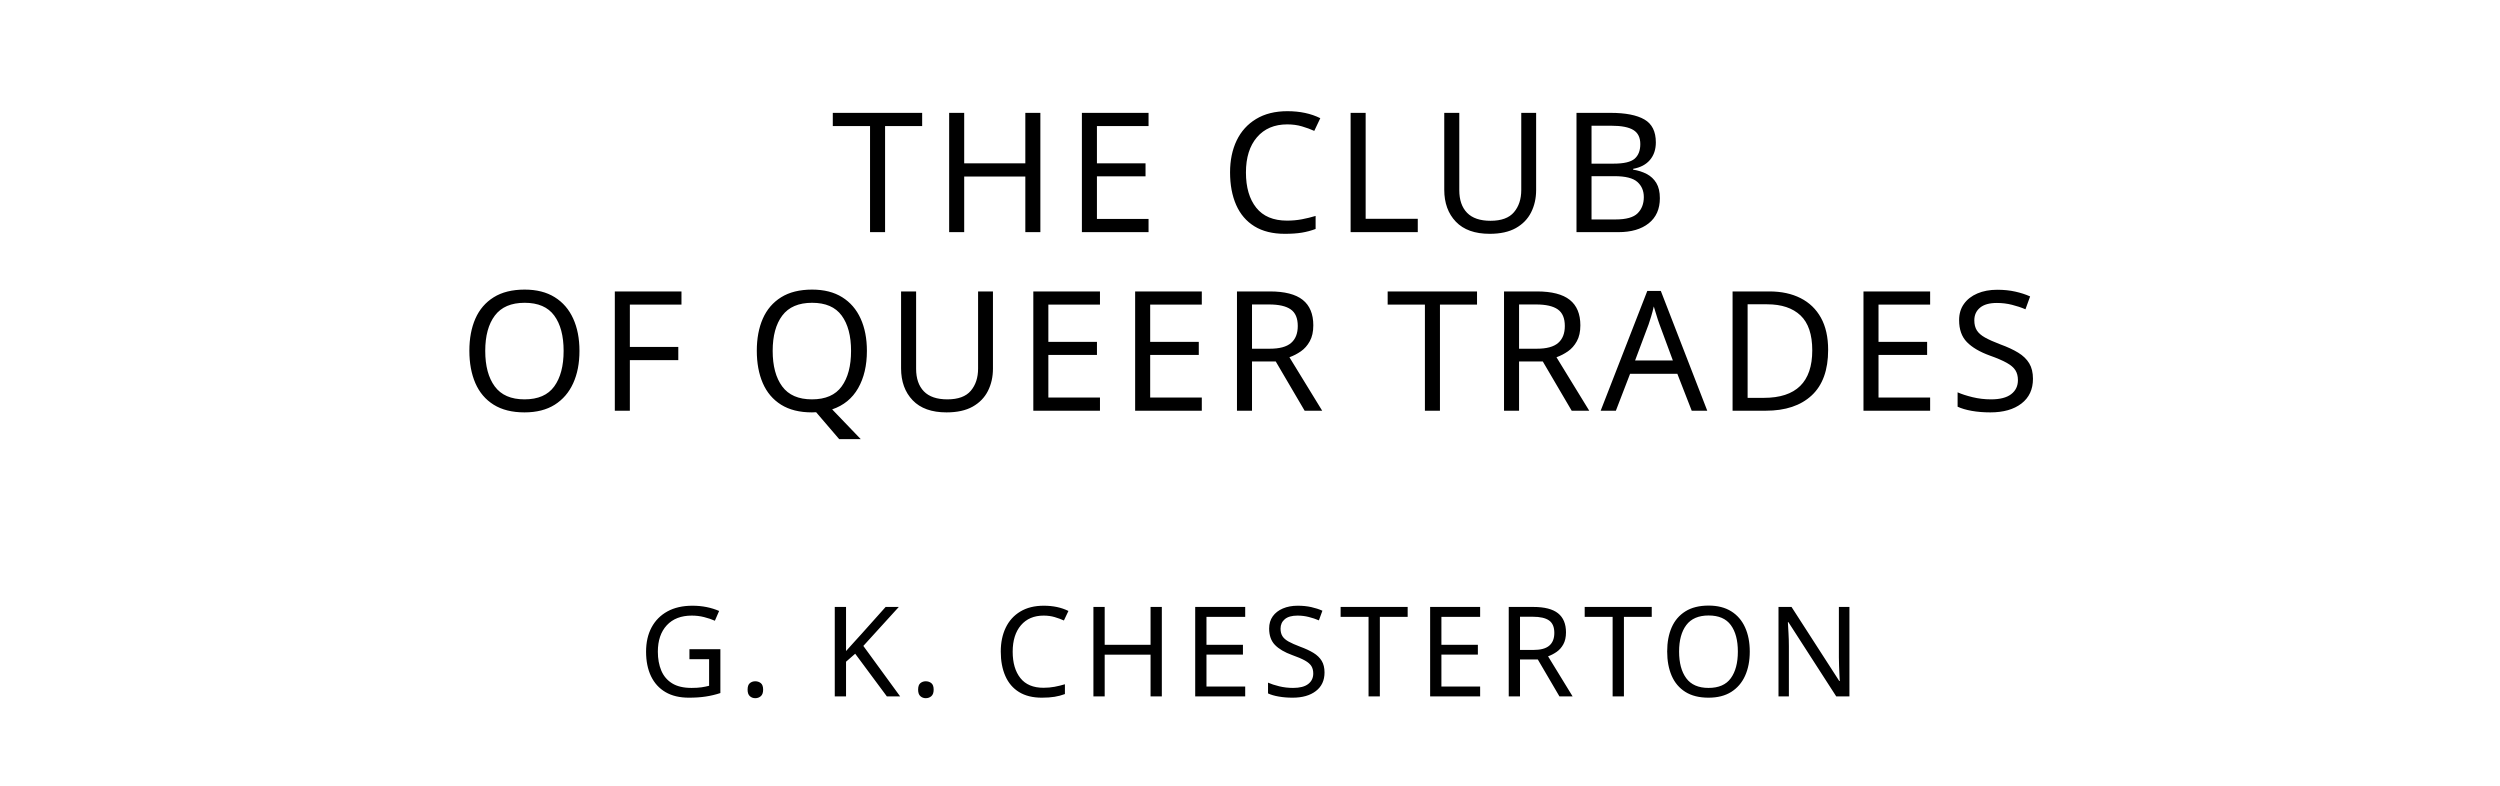
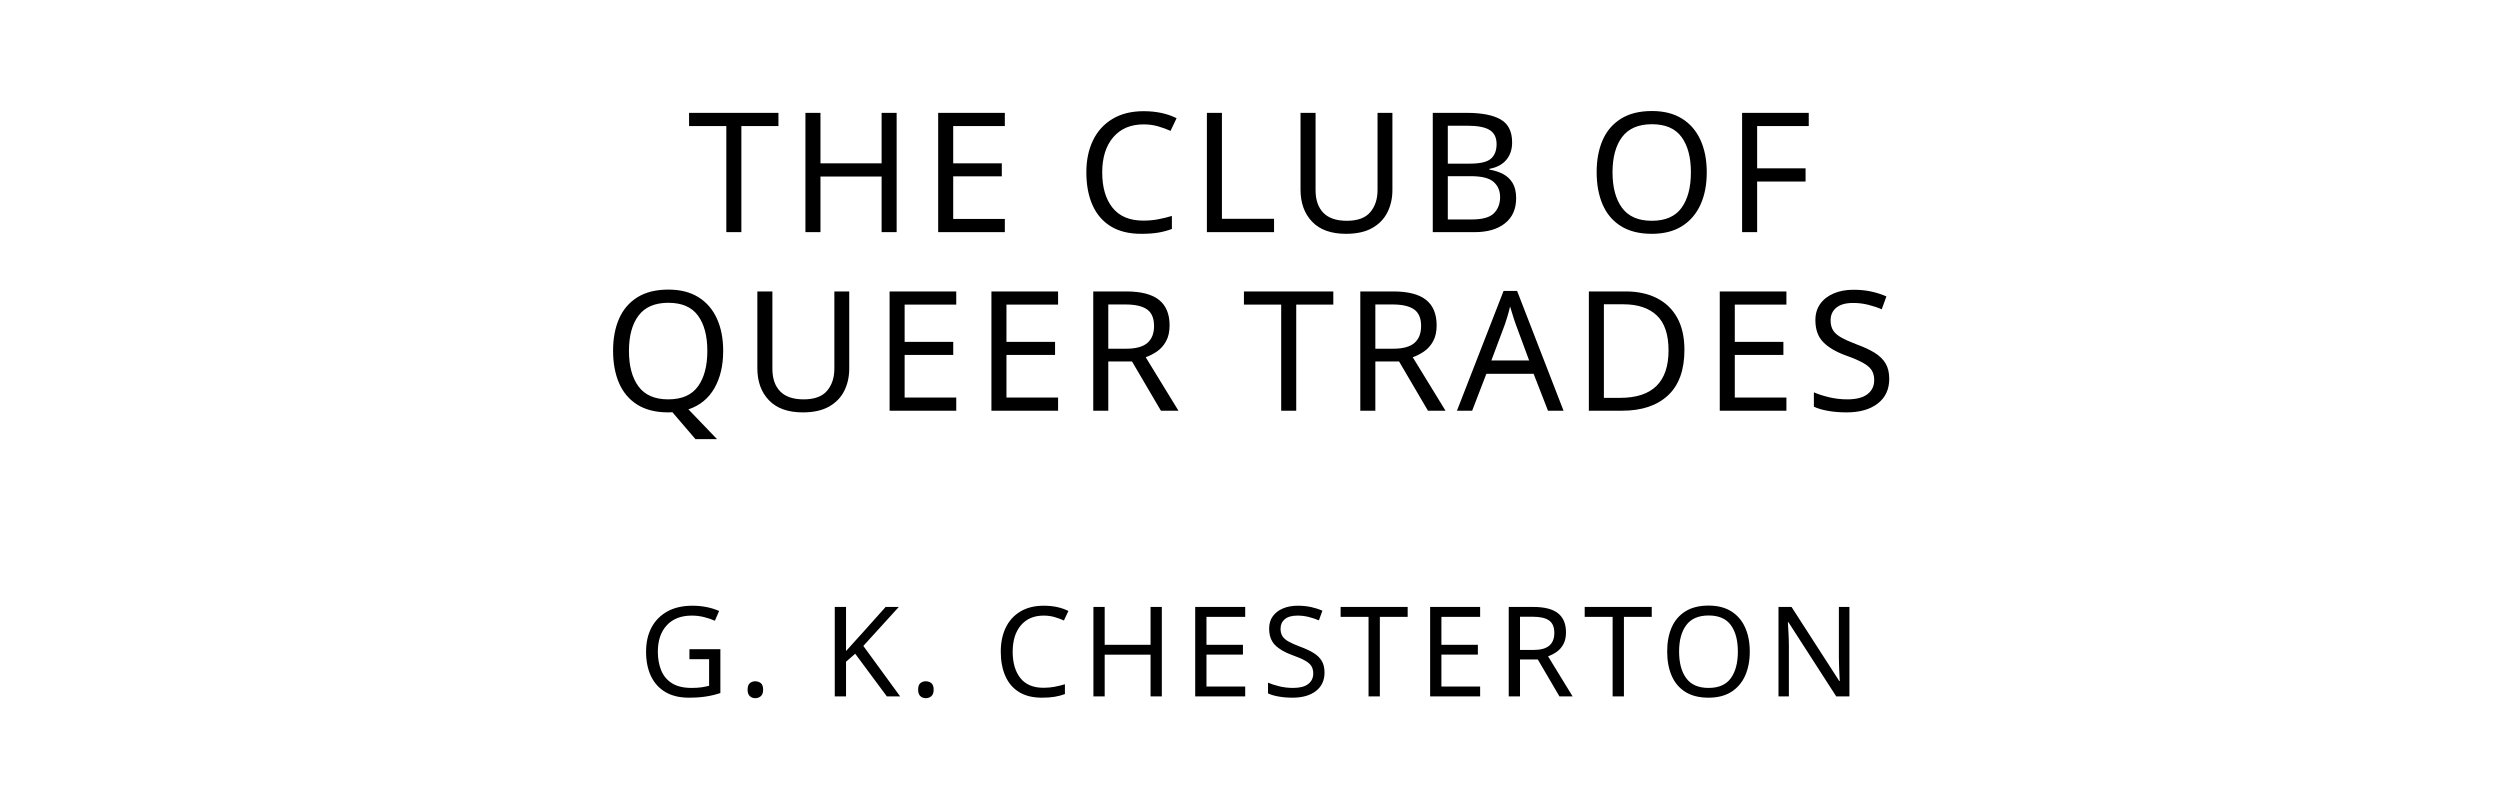
<svg xmlns="http://www.w3.org/2000/svg" version="1.1" viewBox="0 0 1400 440">
  <style type="text/css">
		text{
			font-family: "League Spartan";
			letter-spacing: 5px;
			text-anchor: middle;
		}

		.title{
			font-size: 93.567px;
		}

		.author{
			font-size: 70.175px;
		}
	</style>
-   <text class="title" x="700" y="130">THE CLUB</text>
-   <text class="title" x="700" y="230">OF QUEER TRADES</text>
+   <text class="title" x="700" y="130">THE CLUB OF</text>
+   <text class="title" x="700" y="230">QUEER TRADES</text>
  <text class="author" x="700" y="390">G. K. CHESTERTON</text>
</svg>
